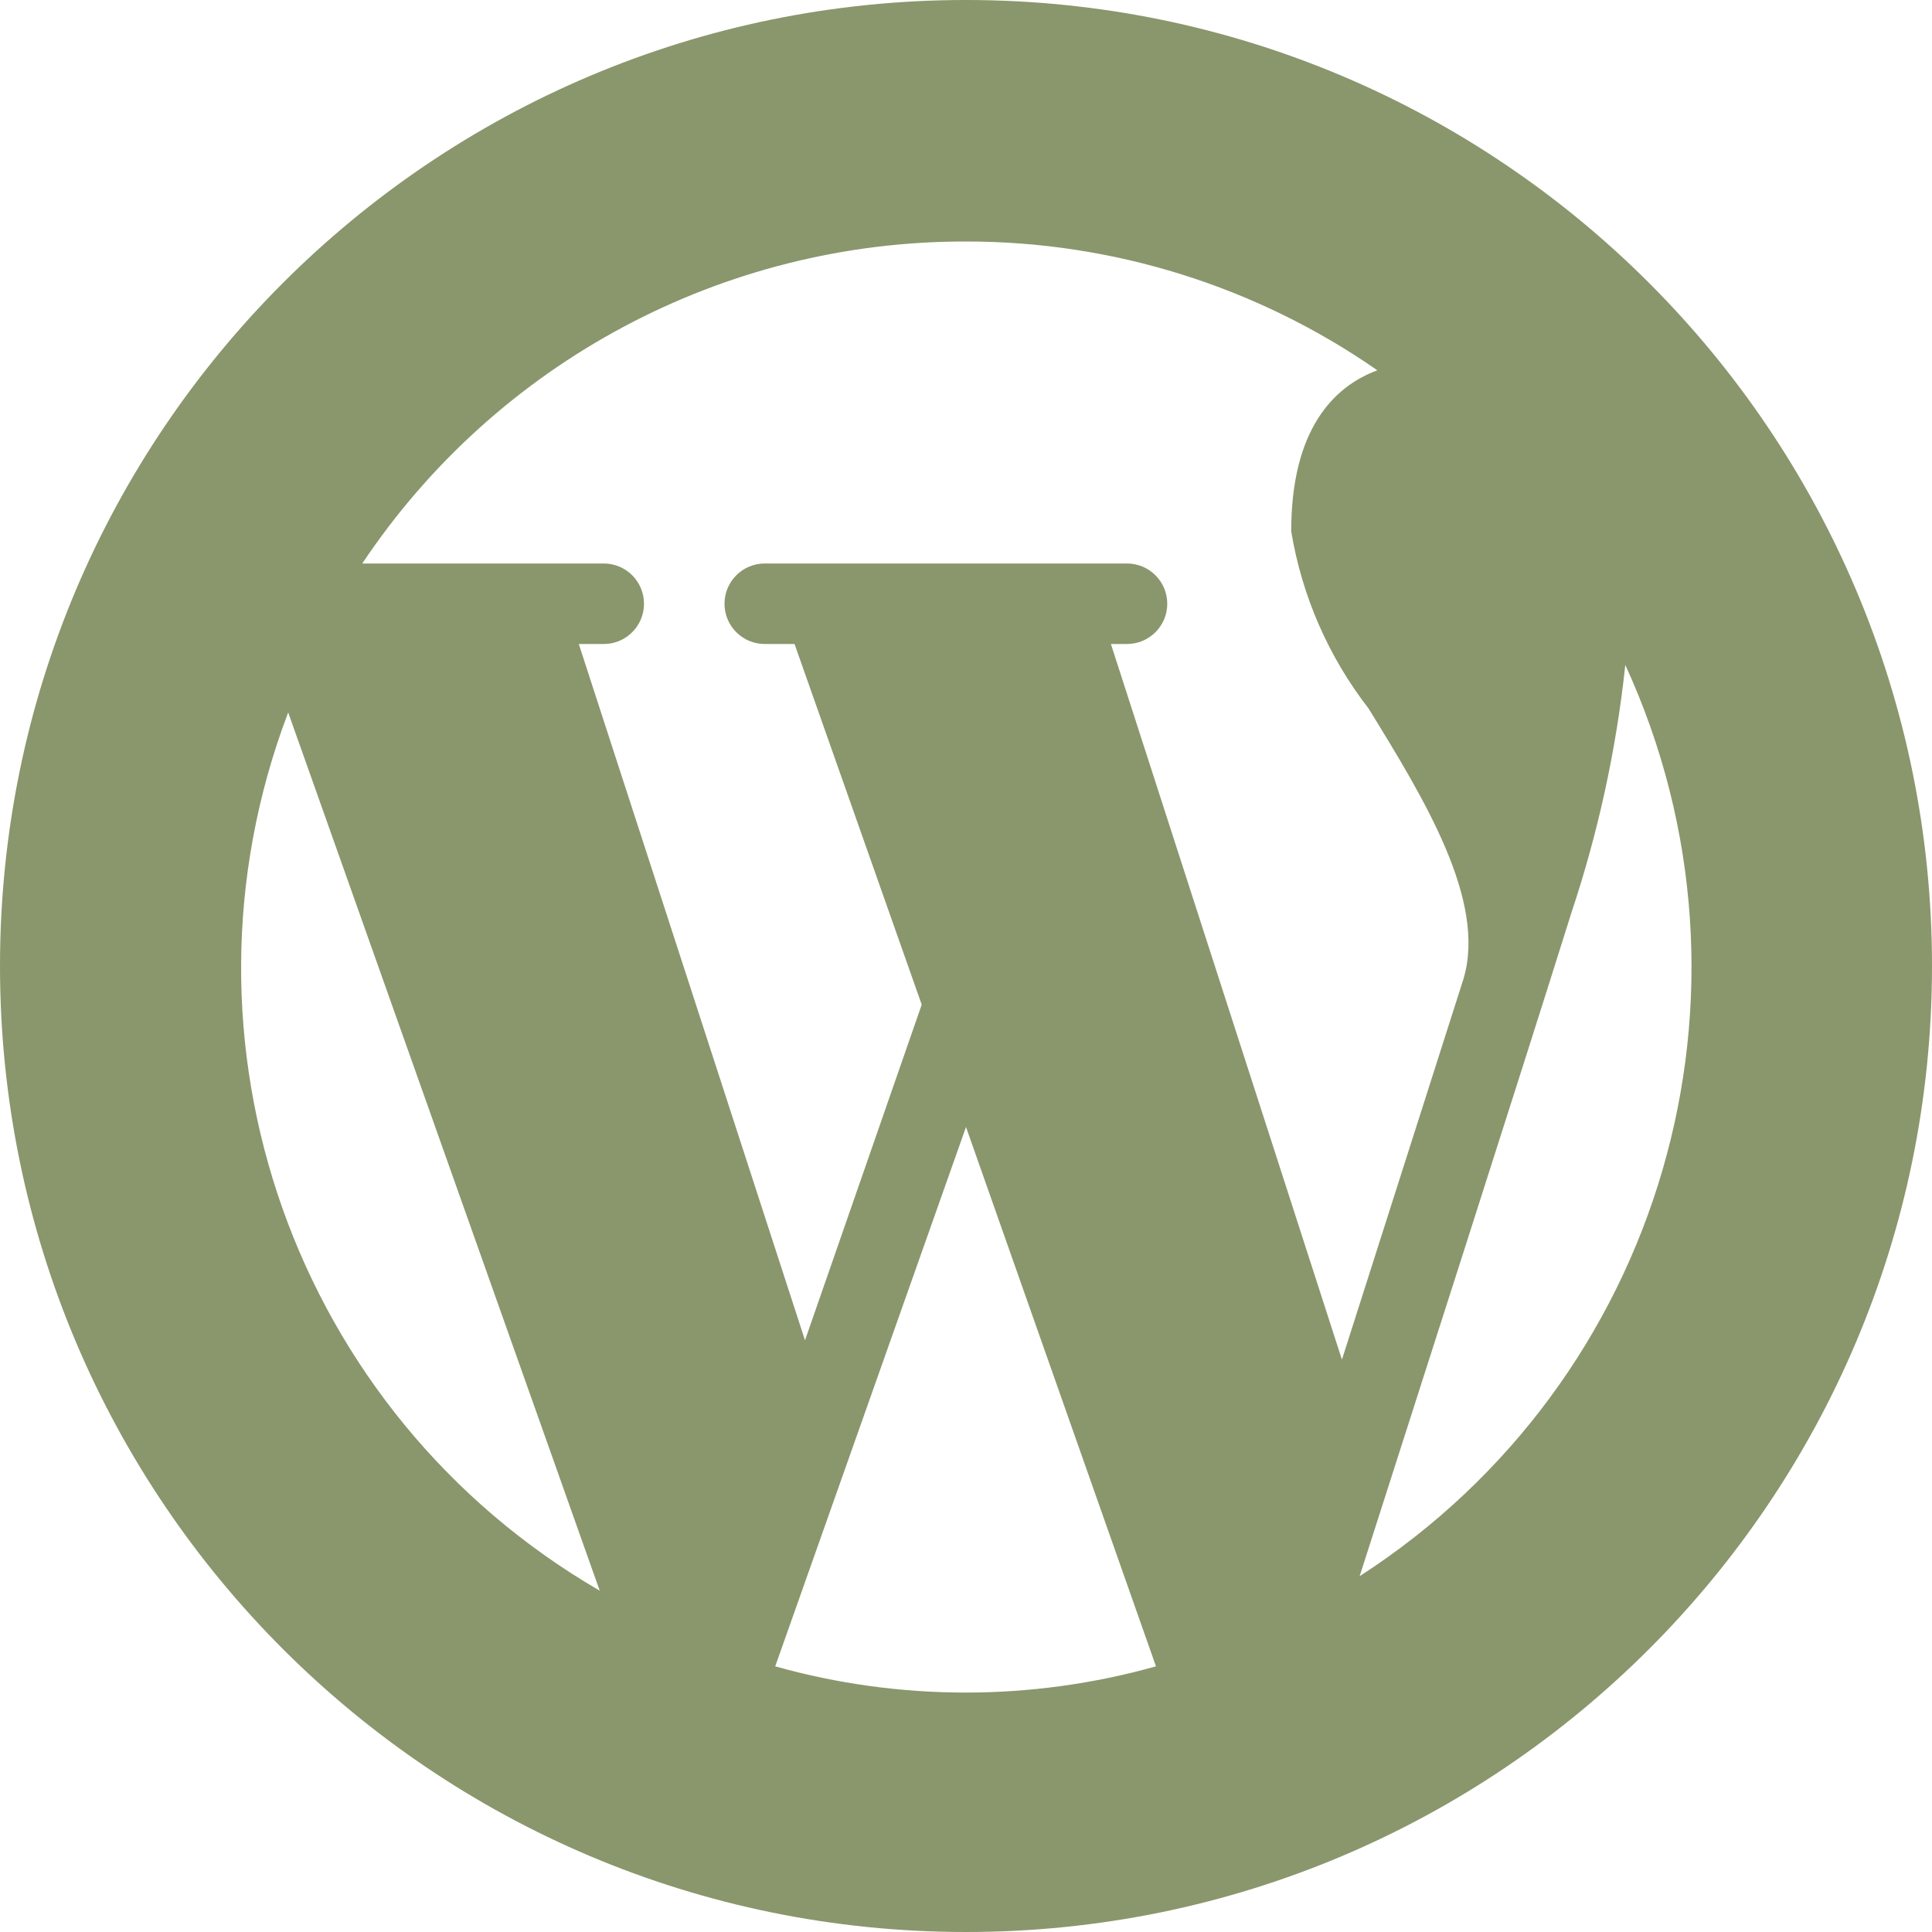
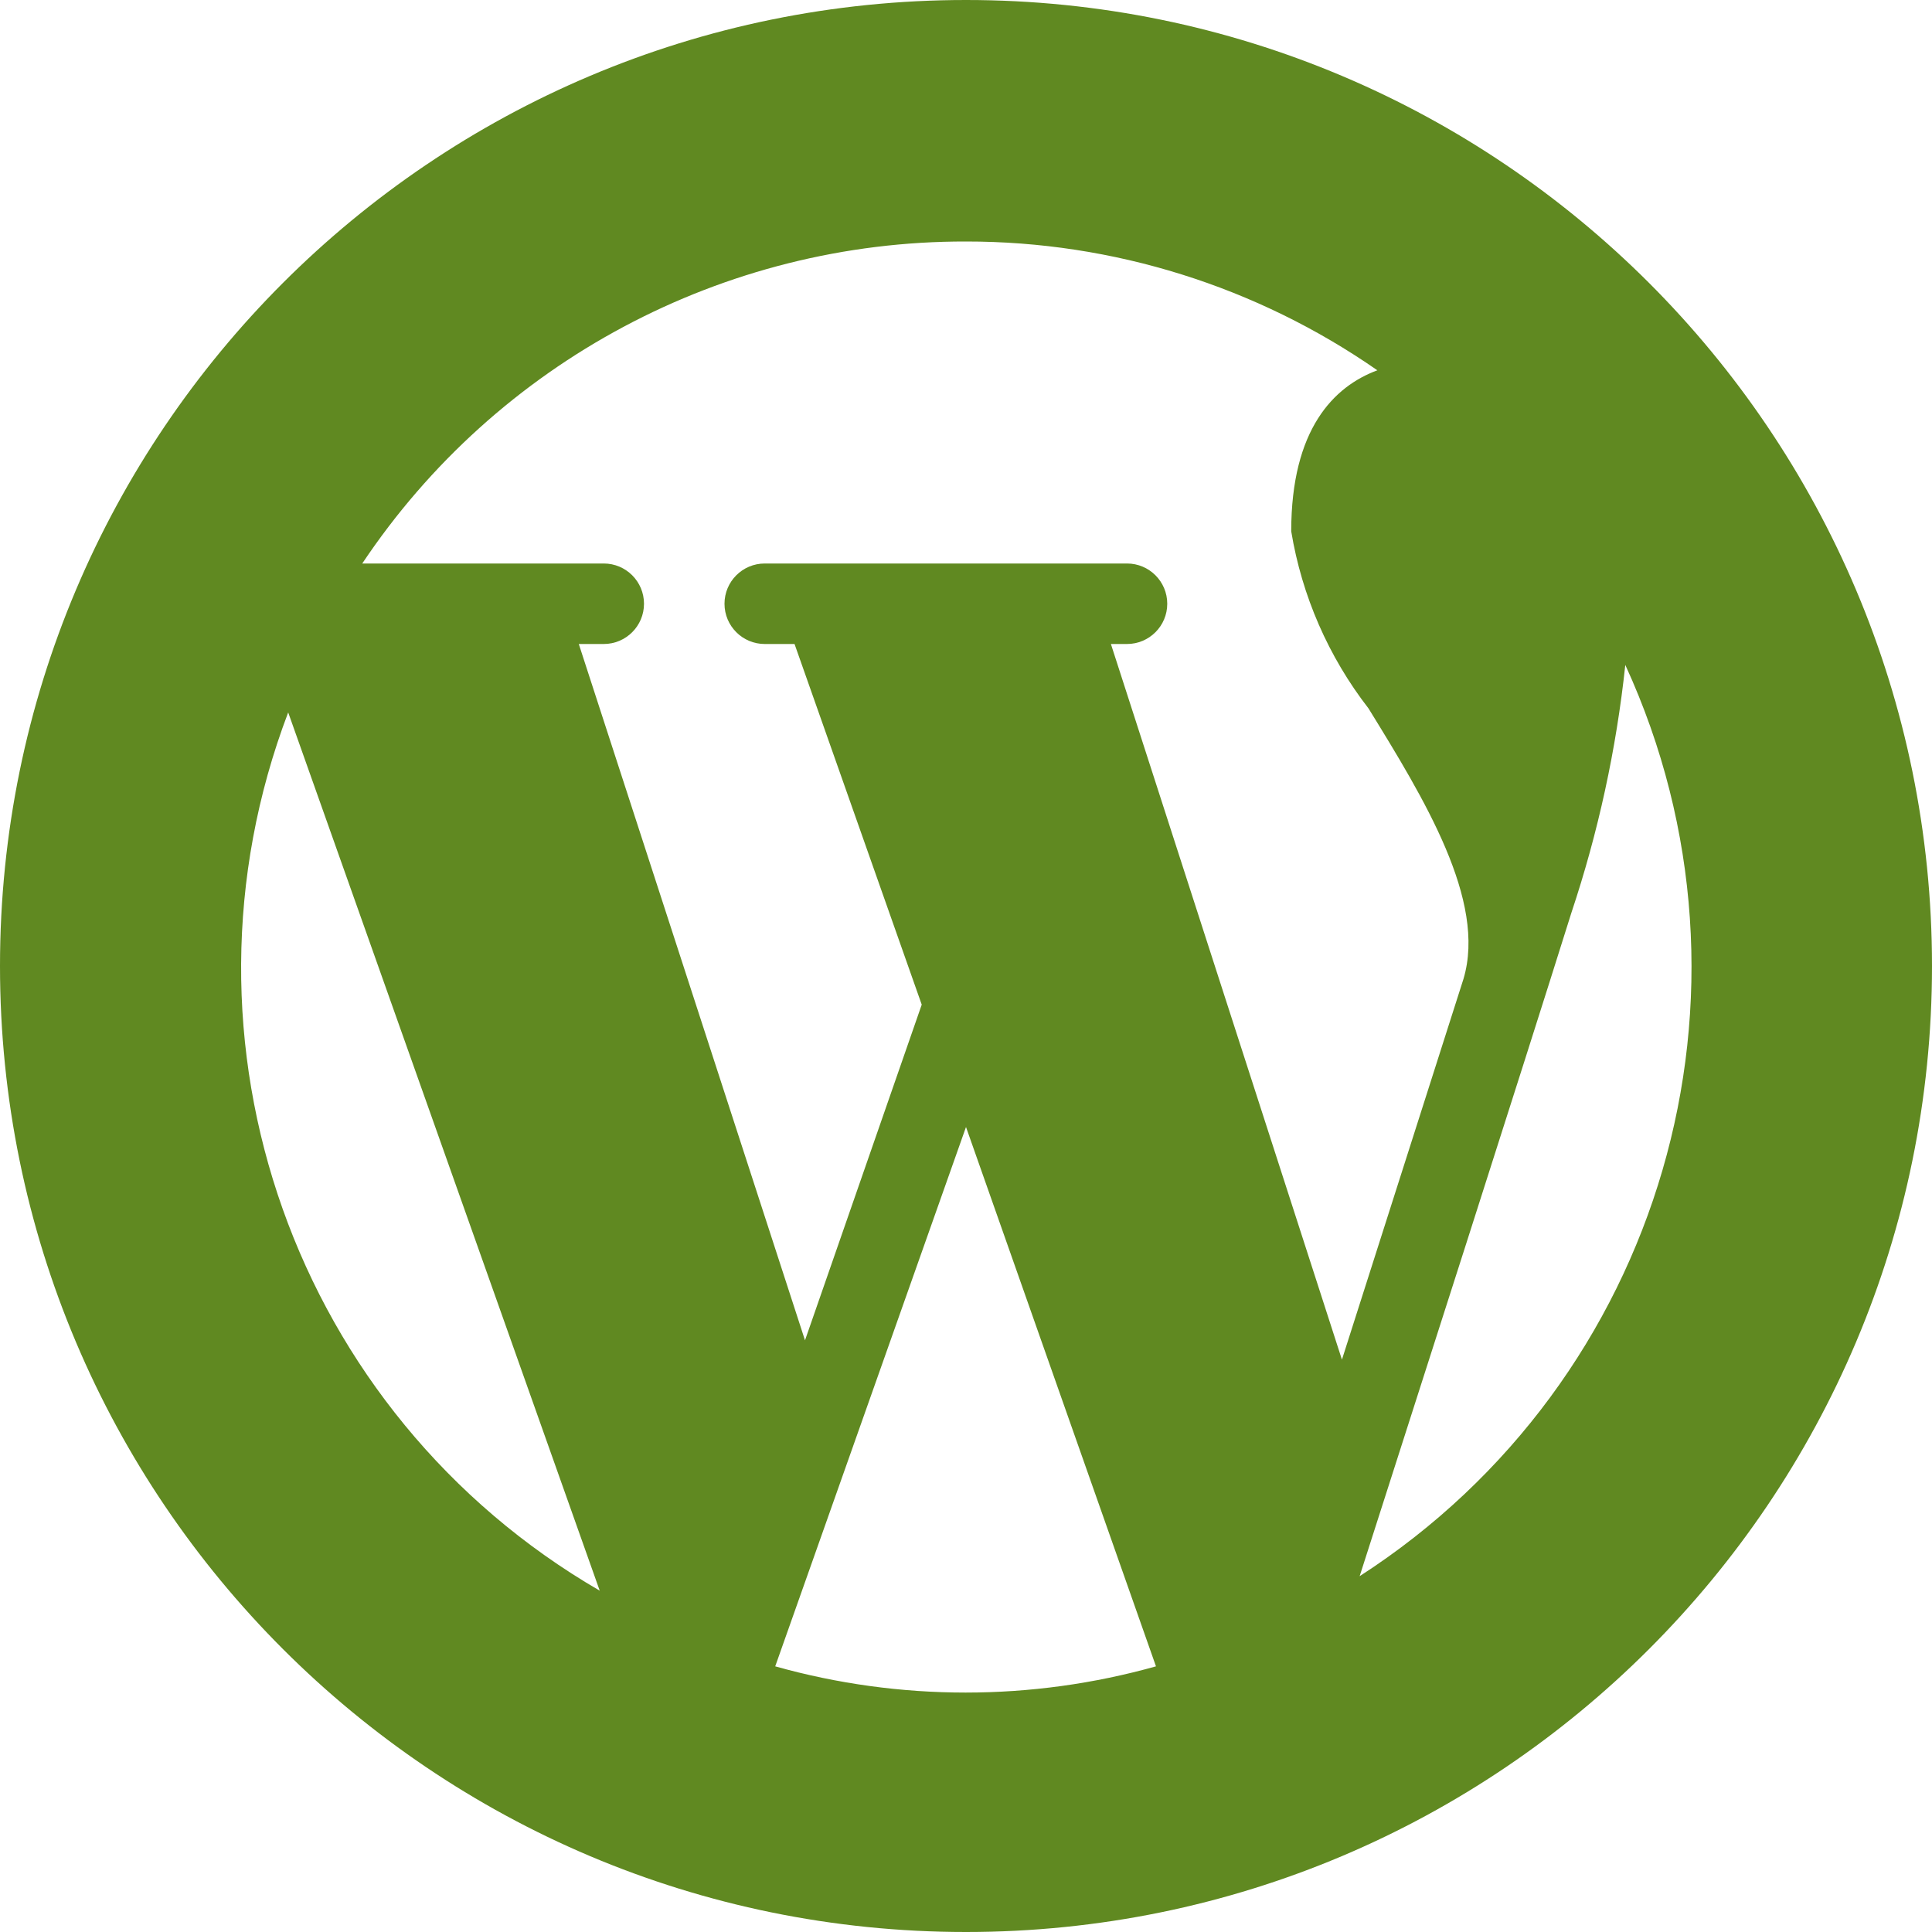
<svg xmlns="http://www.w3.org/2000/svg" viewBox="0 0 24 24">
  <g id="Wordpress">
-     <path d="M12,0A12,12,0,1,0,24,12,12,12,0,0,0,12,0Zm0,3a8.94,8.94,0,0,1,5.11,1.6c-.54.2-1.07.73-1.07,2A4.89,4.89,0,0,0,17,8.8c.69,1.12,1.47,2.39,1.18,3.36h0l-1.51,4.73L13.8,8H14a.5.5,0,0,0,0-1H9.5a.5.5,0,0,0,0,1h.37l1.58,4.48L10,16.65,7.19,8H7.5a.5.5,0,0,0,0-1h-3A9,9,0,0,1,12,3ZM8.71,20.18l0,.07v0Zm-1.26-.42A8.94,8.94,0,0,1,3.58,8.85ZM12,14l2.36,6.7a8.75,8.75,0,0,1-4.73,0Zm4.89,5.58c.66-2.06,2-6.23,2.63-8.24a14.61,14.61,0,0,0,.67-3.08,9,9,0,0,1-3.3,11.32Z" style="fill:#8a966c" />
+     <path d="M12,0A12,12,0,1,0,24,12,12,12,0,0,0,12,0Zm0,3a8.94,8.94,0,0,1,5.11,1.6c-.54.2-1.07.73-1.07,2A4.89,4.89,0,0,0,17,8.8c.69,1.12,1.47,2.39,1.18,3.36h0l-1.51,4.73L13.8,8H14a.5.5,0,0,0,0-1H9.5a.5.5,0,0,0,0,1h.37l1.58,4.48L10,16.65,7.19,8H7.5a.5.5,0,0,0,0-1h-3A9,9,0,0,1,12,3ZM8.71,20.18l0,.07v0Zm-1.26-.42A8.94,8.94,0,0,1,3.58,8.85ZM12,14l2.36,6.7a8.75,8.75,0,0,1-4.73,0Zm4.89,5.58c.66-2.06,2-6.23,2.63-8.24a14.61,14.61,0,0,0,.67-3.08,9,9,0,0,1-3.3,11.32Z" style="fill:#608921" />
  </g>
</svg>
